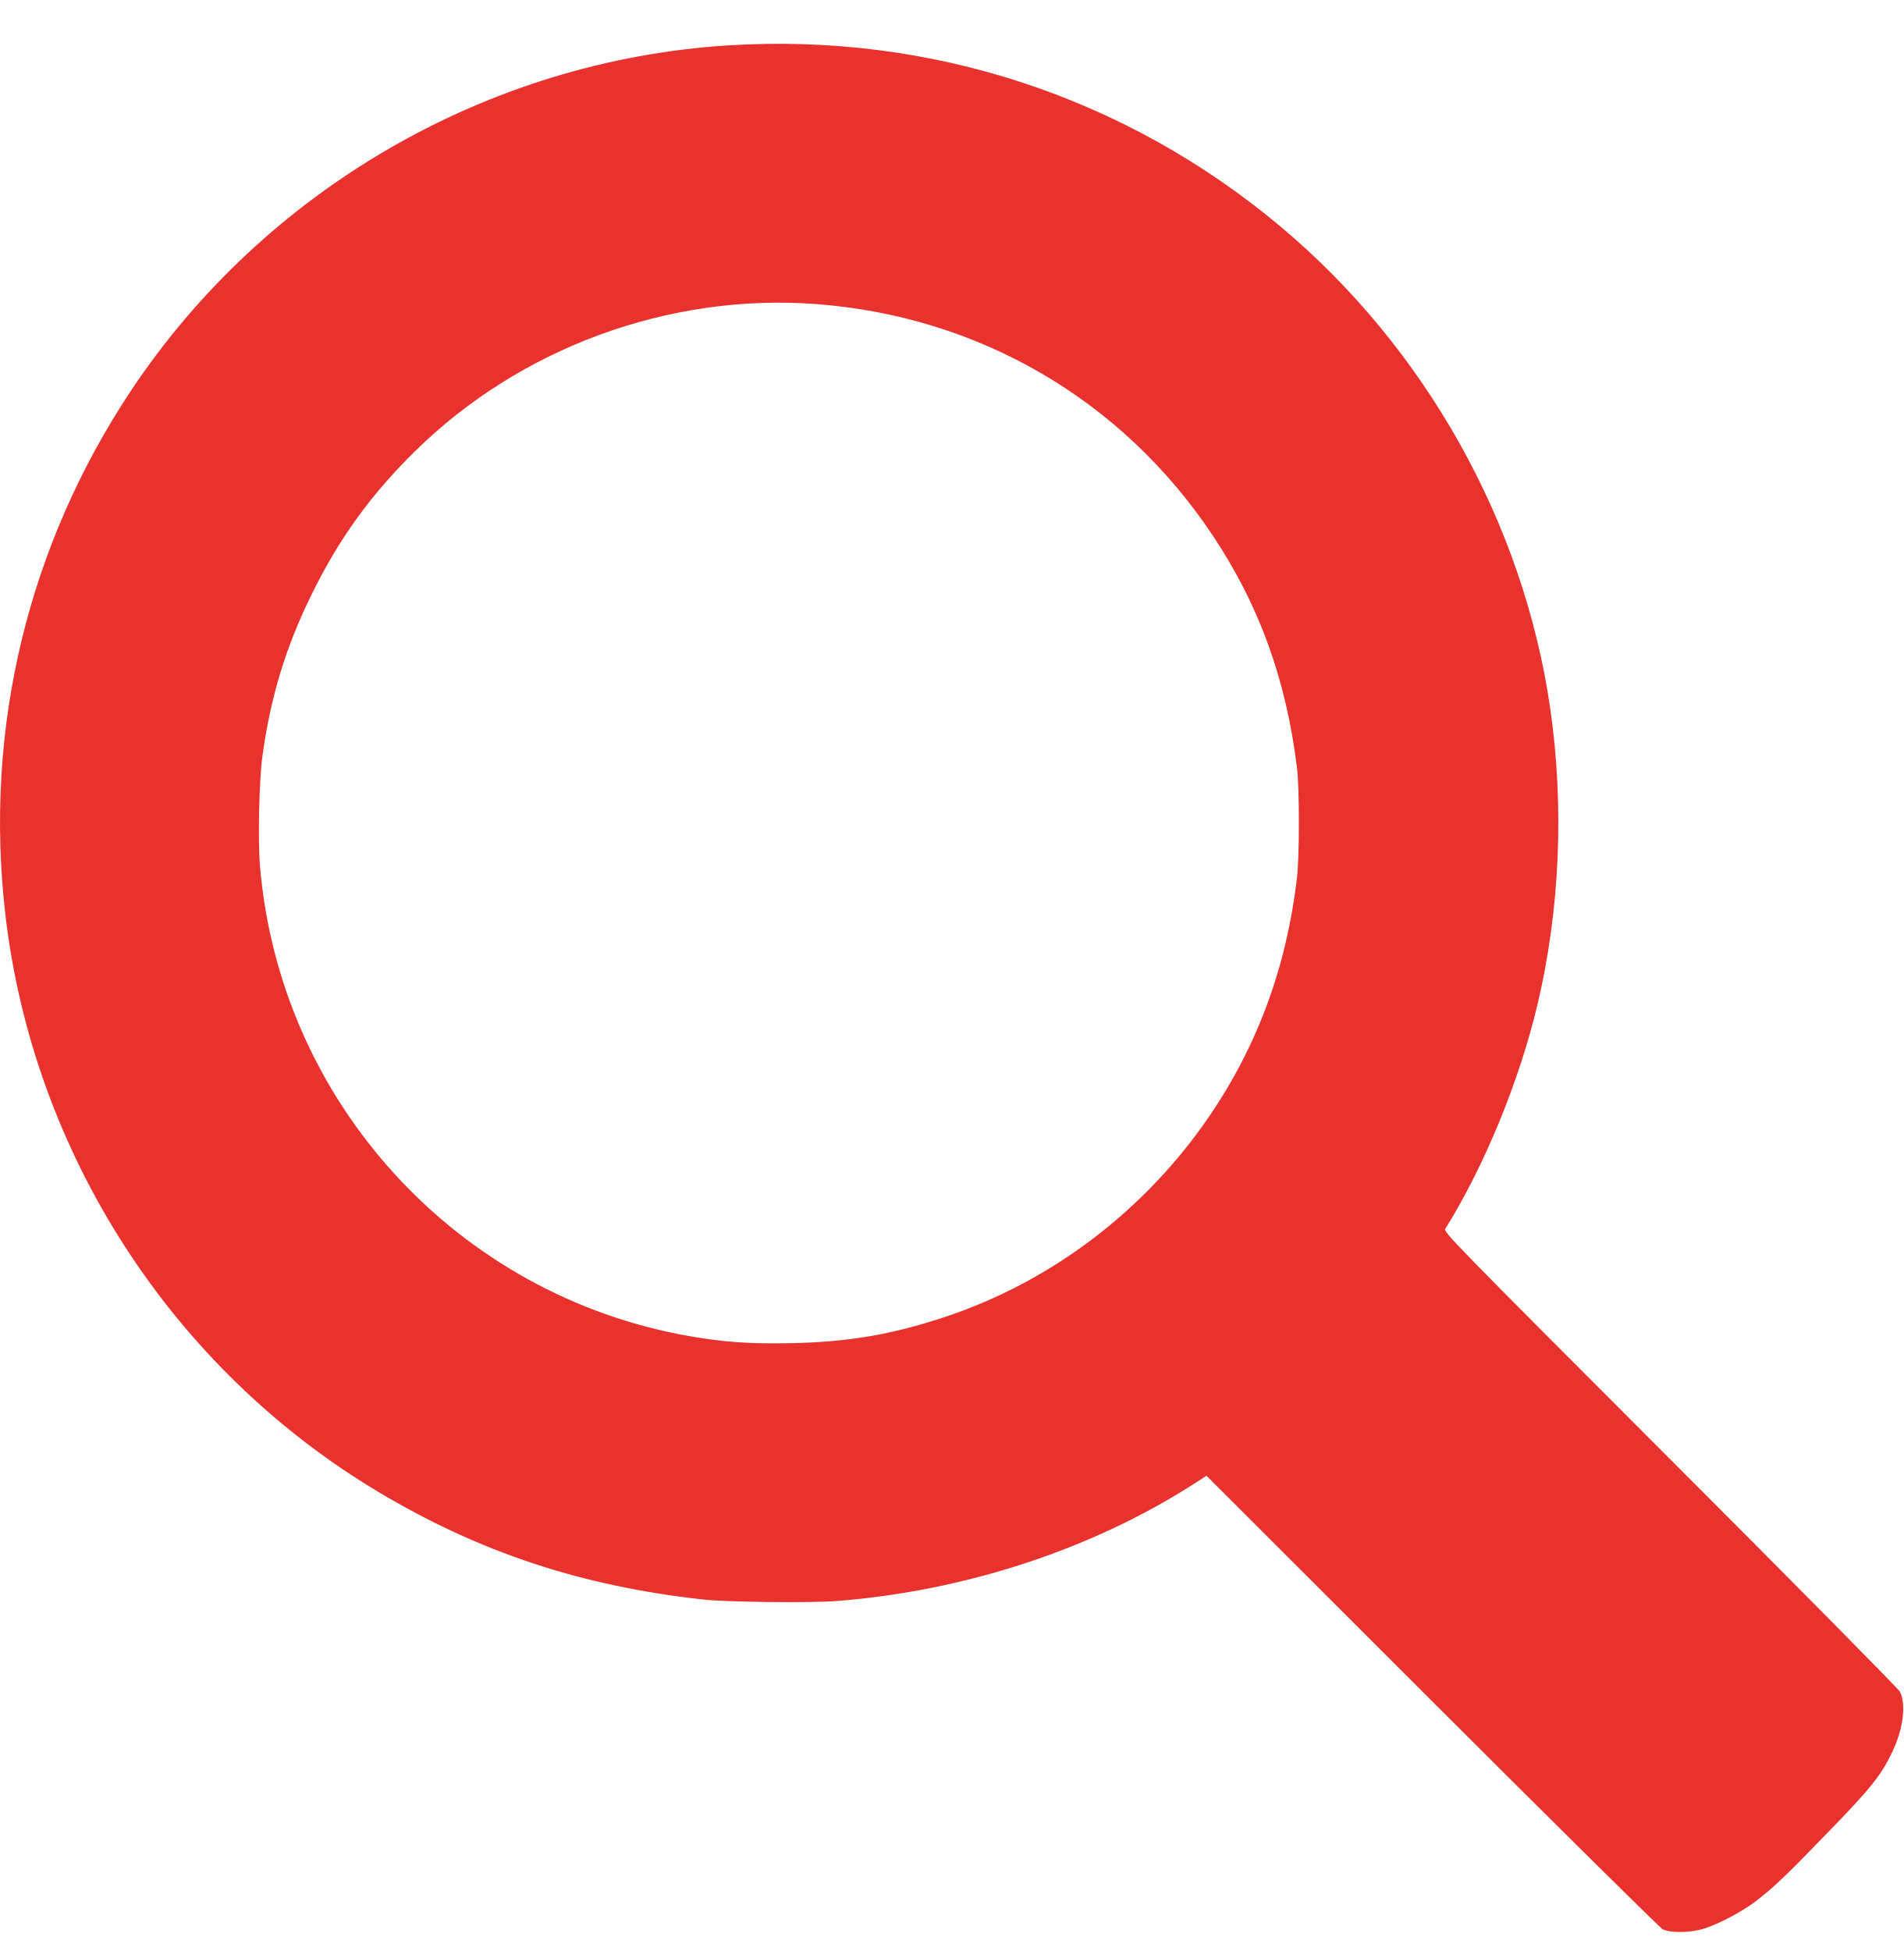
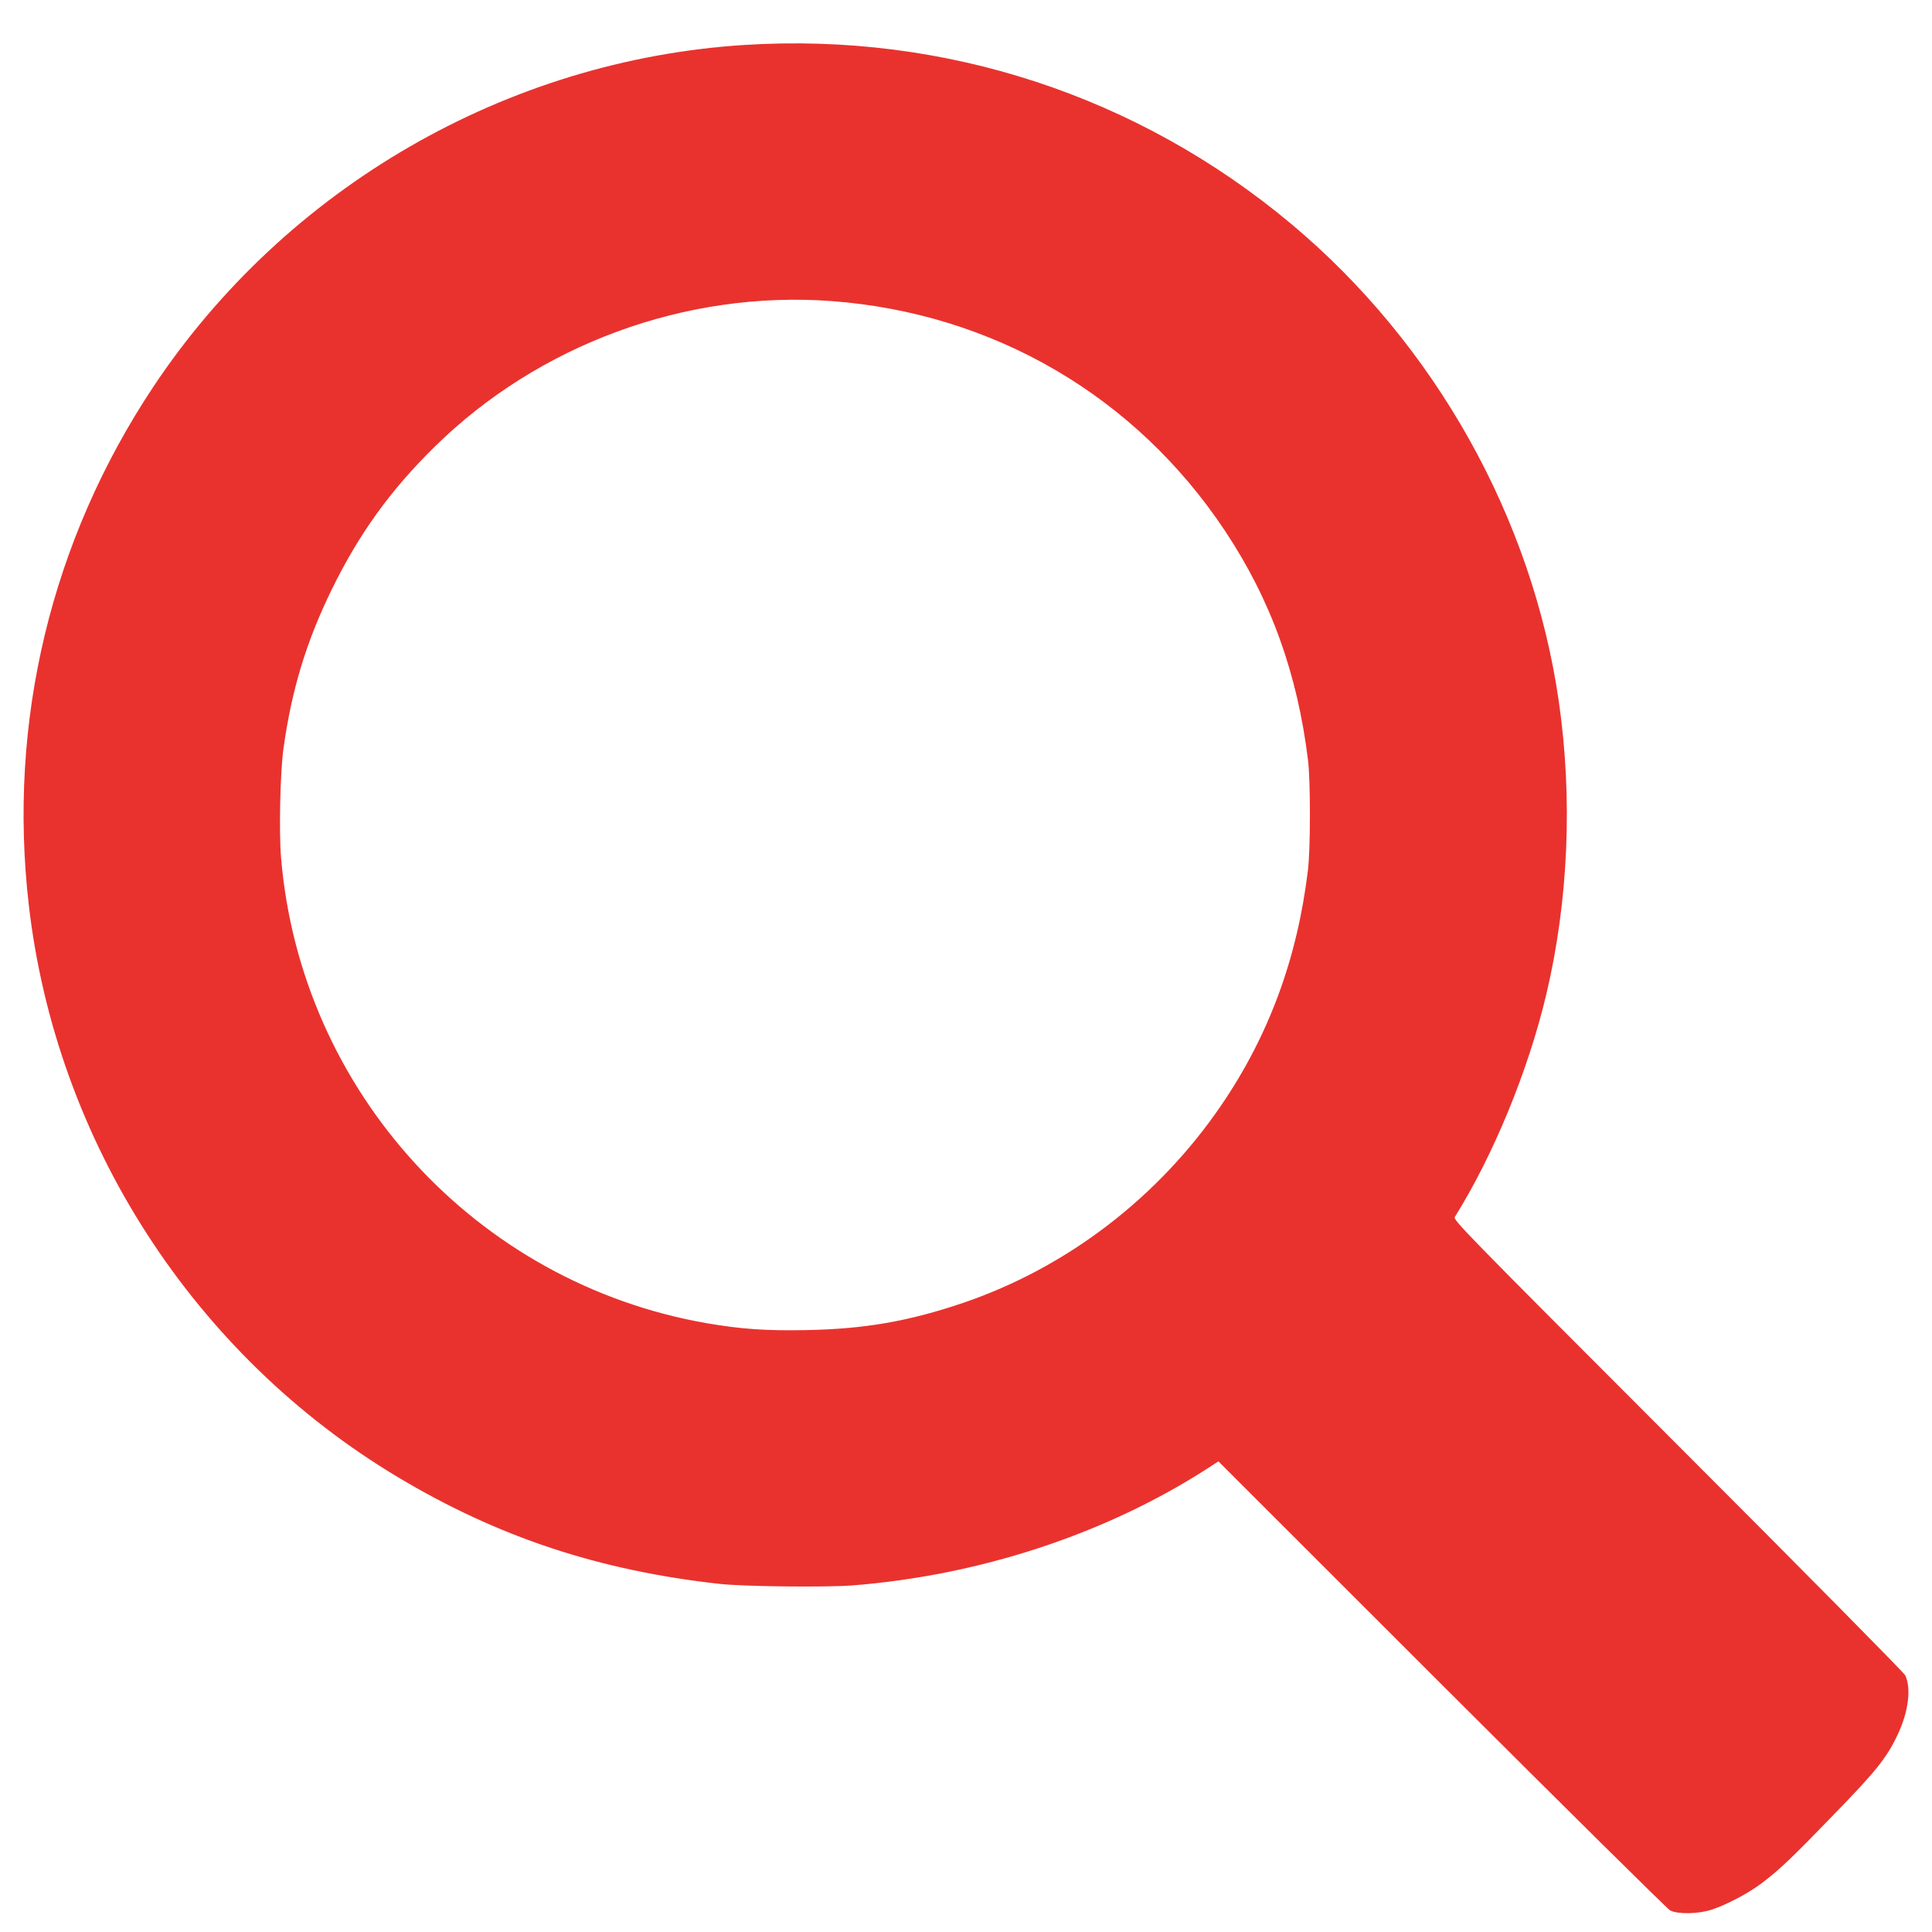
- <svg xmlns="http://www.w3.org/2000/svg" width="40" height="41" viewBox="0 0 40 41" fill="none">
+ <svg xmlns="http://www.w3.org/2000/svg" width="30" height="30" viewBox="0 0 40 41" fill="none">
  <path d="M15.298 0.954C10.256 1.273 5.571 3.979 2.758 8.202C0.589 11.462 -0.339 15.306 0.111 19.204C0.689 24.227 3.615 28.762 7.953 31.353C10.069 32.618 12.207 33.328 14.766 33.612C15.254 33.669 17.004 33.687 17.564 33.647C20.283 33.437 22.968 32.556 25.14 31.153L25.356 31.012L30.094 35.747C32.701 38.351 34.882 40.507 34.942 40.542C35.104 40.626 35.545 40.62 35.833 40.523C36.145 40.42 36.605 40.176 36.883 39.967C37.267 39.676 37.523 39.432 38.423 38.501C39.317 37.582 39.539 37.304 39.771 36.813C40.002 36.328 40.064 35.822 39.93 35.55C39.899 35.491 37.755 33.319 35.104 30.668C30.482 26.042 30.335 25.889 30.375 25.824C31.194 24.511 31.929 22.726 32.313 21.11C32.785 19.122 32.879 16.944 32.579 14.875C32.016 10.99 29.953 7.308 26.909 4.758C23.655 2.032 19.549 0.685 15.298 0.954ZM17.142 6.389C20.577 6.645 23.596 8.405 25.496 11.265C26.465 12.721 27.034 14.29 27.259 16.141C27.312 16.578 27.312 18.022 27.256 18.469C27.031 20.335 26.431 21.967 25.418 23.454C24.084 25.411 22.143 26.899 19.939 27.649C18.786 28.04 17.845 28.205 16.595 28.227C15.748 28.243 15.22 28.205 14.495 28.08C9.603 27.227 5.884 23.161 5.465 18.21C5.418 17.65 5.446 16.391 5.515 15.891C5.687 14.647 5.999 13.612 6.546 12.499C7.118 11.331 7.784 10.405 8.719 9.486C10.925 7.311 14.054 6.161 17.142 6.389Z" fill="#E9322E" />
</svg>
